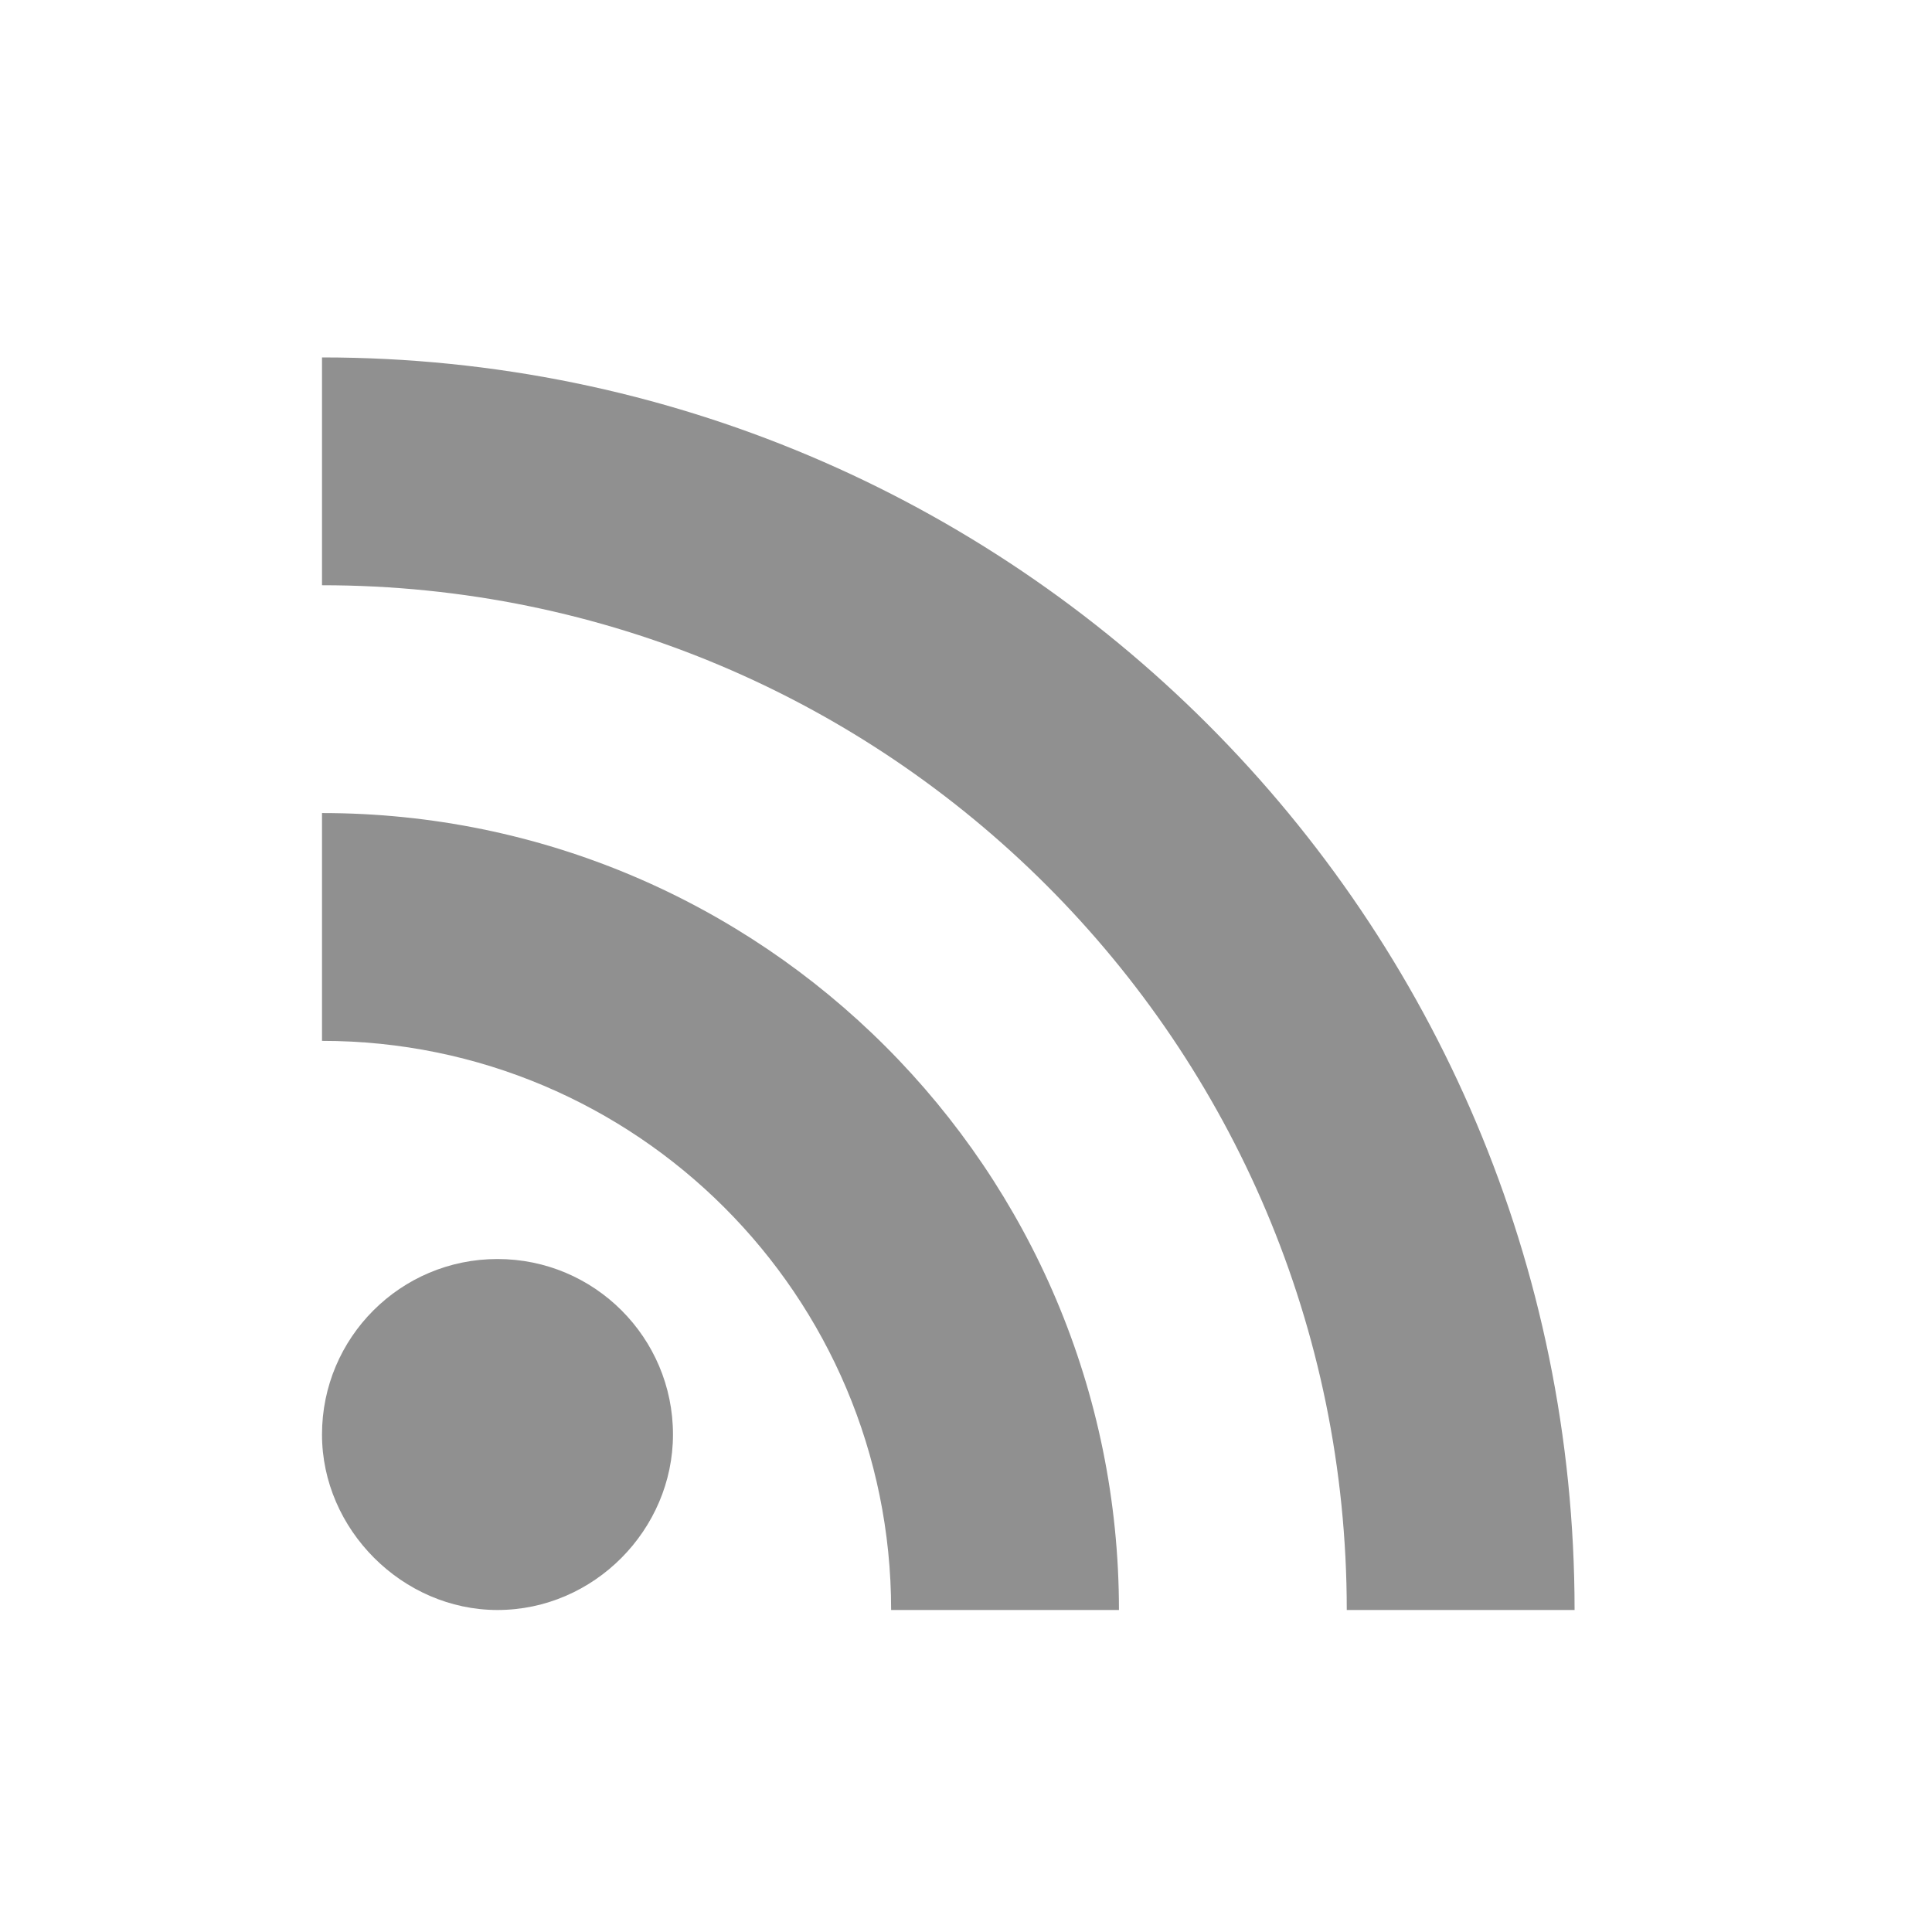
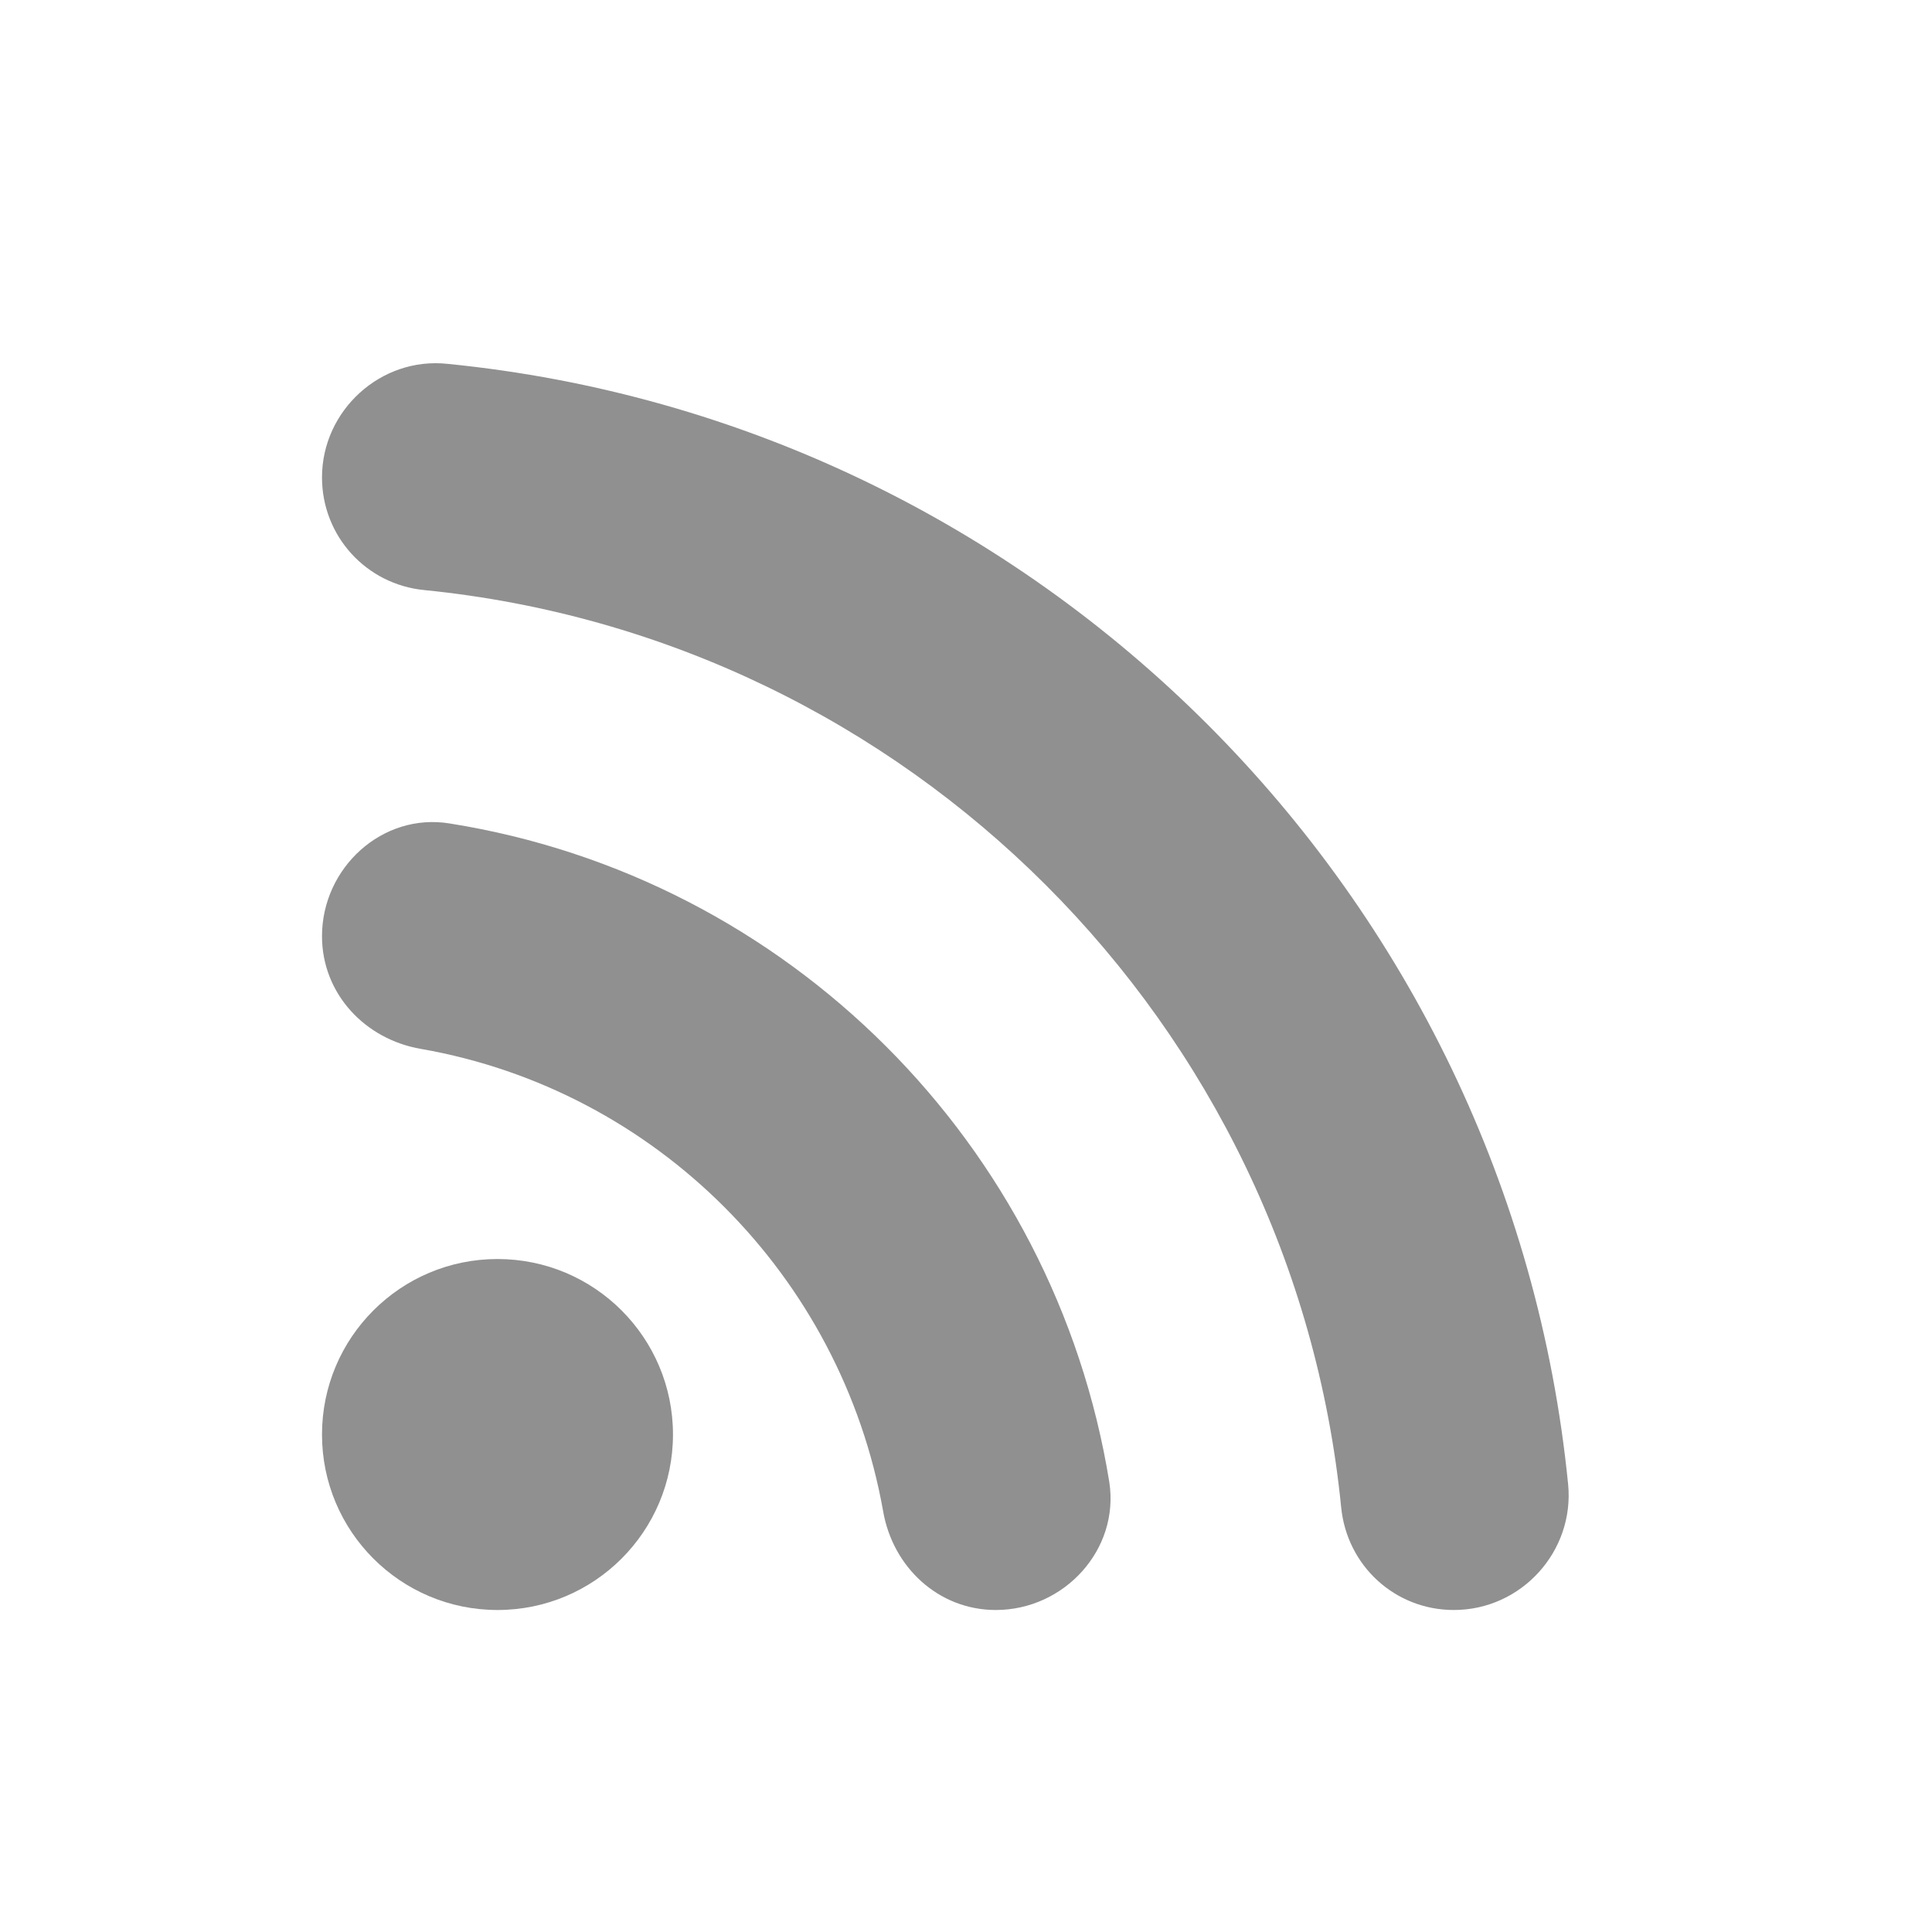
- <svg xmlns="http://www.w3.org/2000/svg" version="1.1" id="mdi-rss" width="24" height="24" viewBox="0 0 24 24">
-   <path fill="#909090" d="M6.18,15.64A2.18,2.18 0 0,1 8.36,17.82C8.36,19 7.38,20 6.18,20C5,20 4,19 4,17.82A2.18,2.18 0 0,1 6.18,15.64M4,4.44A15.56,15.56 0 0,1 19.56,20H16.73A12.73,12.73 0 0,0 4,7.27V4.44M4,10.1A9.9,9.9 0 0,1 13.9,20H11.07A7.07,7.07 0 0,0 4,12.93V10.1Z" />
+ <svg xmlns="http://www.w3.org/2000/svg" height="24" viewBox="0 0 24 24" width="24">
+   <circle fill="#909090" cx="6.18" cy="17.82" r="2.18" />
+   <path fill="#909090" d="M5.59 10.23c-.84-.14-1.59.55-1.59 1.4 0 .71.53 1.28 1.23 1.4 2.92.51 5.22 2.82 5.74 5.74.12.7.69 1.23 1.4 1.23.85 0 1.54-.75 1.41-1.59-.68-4.2-3.99-7.51-8.19-8.18zm-.03-5.71C4.73 4.43 4 5.1 4 5.93c0 .73.55 1.33 1.27 1.4 6.01.6 10.79 5.38 11.39 11.39.07.73.67 1.28 1.4 1.28.84 0 1.5-.73 1.42-1.56-.73-7.34-6.57-13.19-13.92-13.92z" />
</svg>
